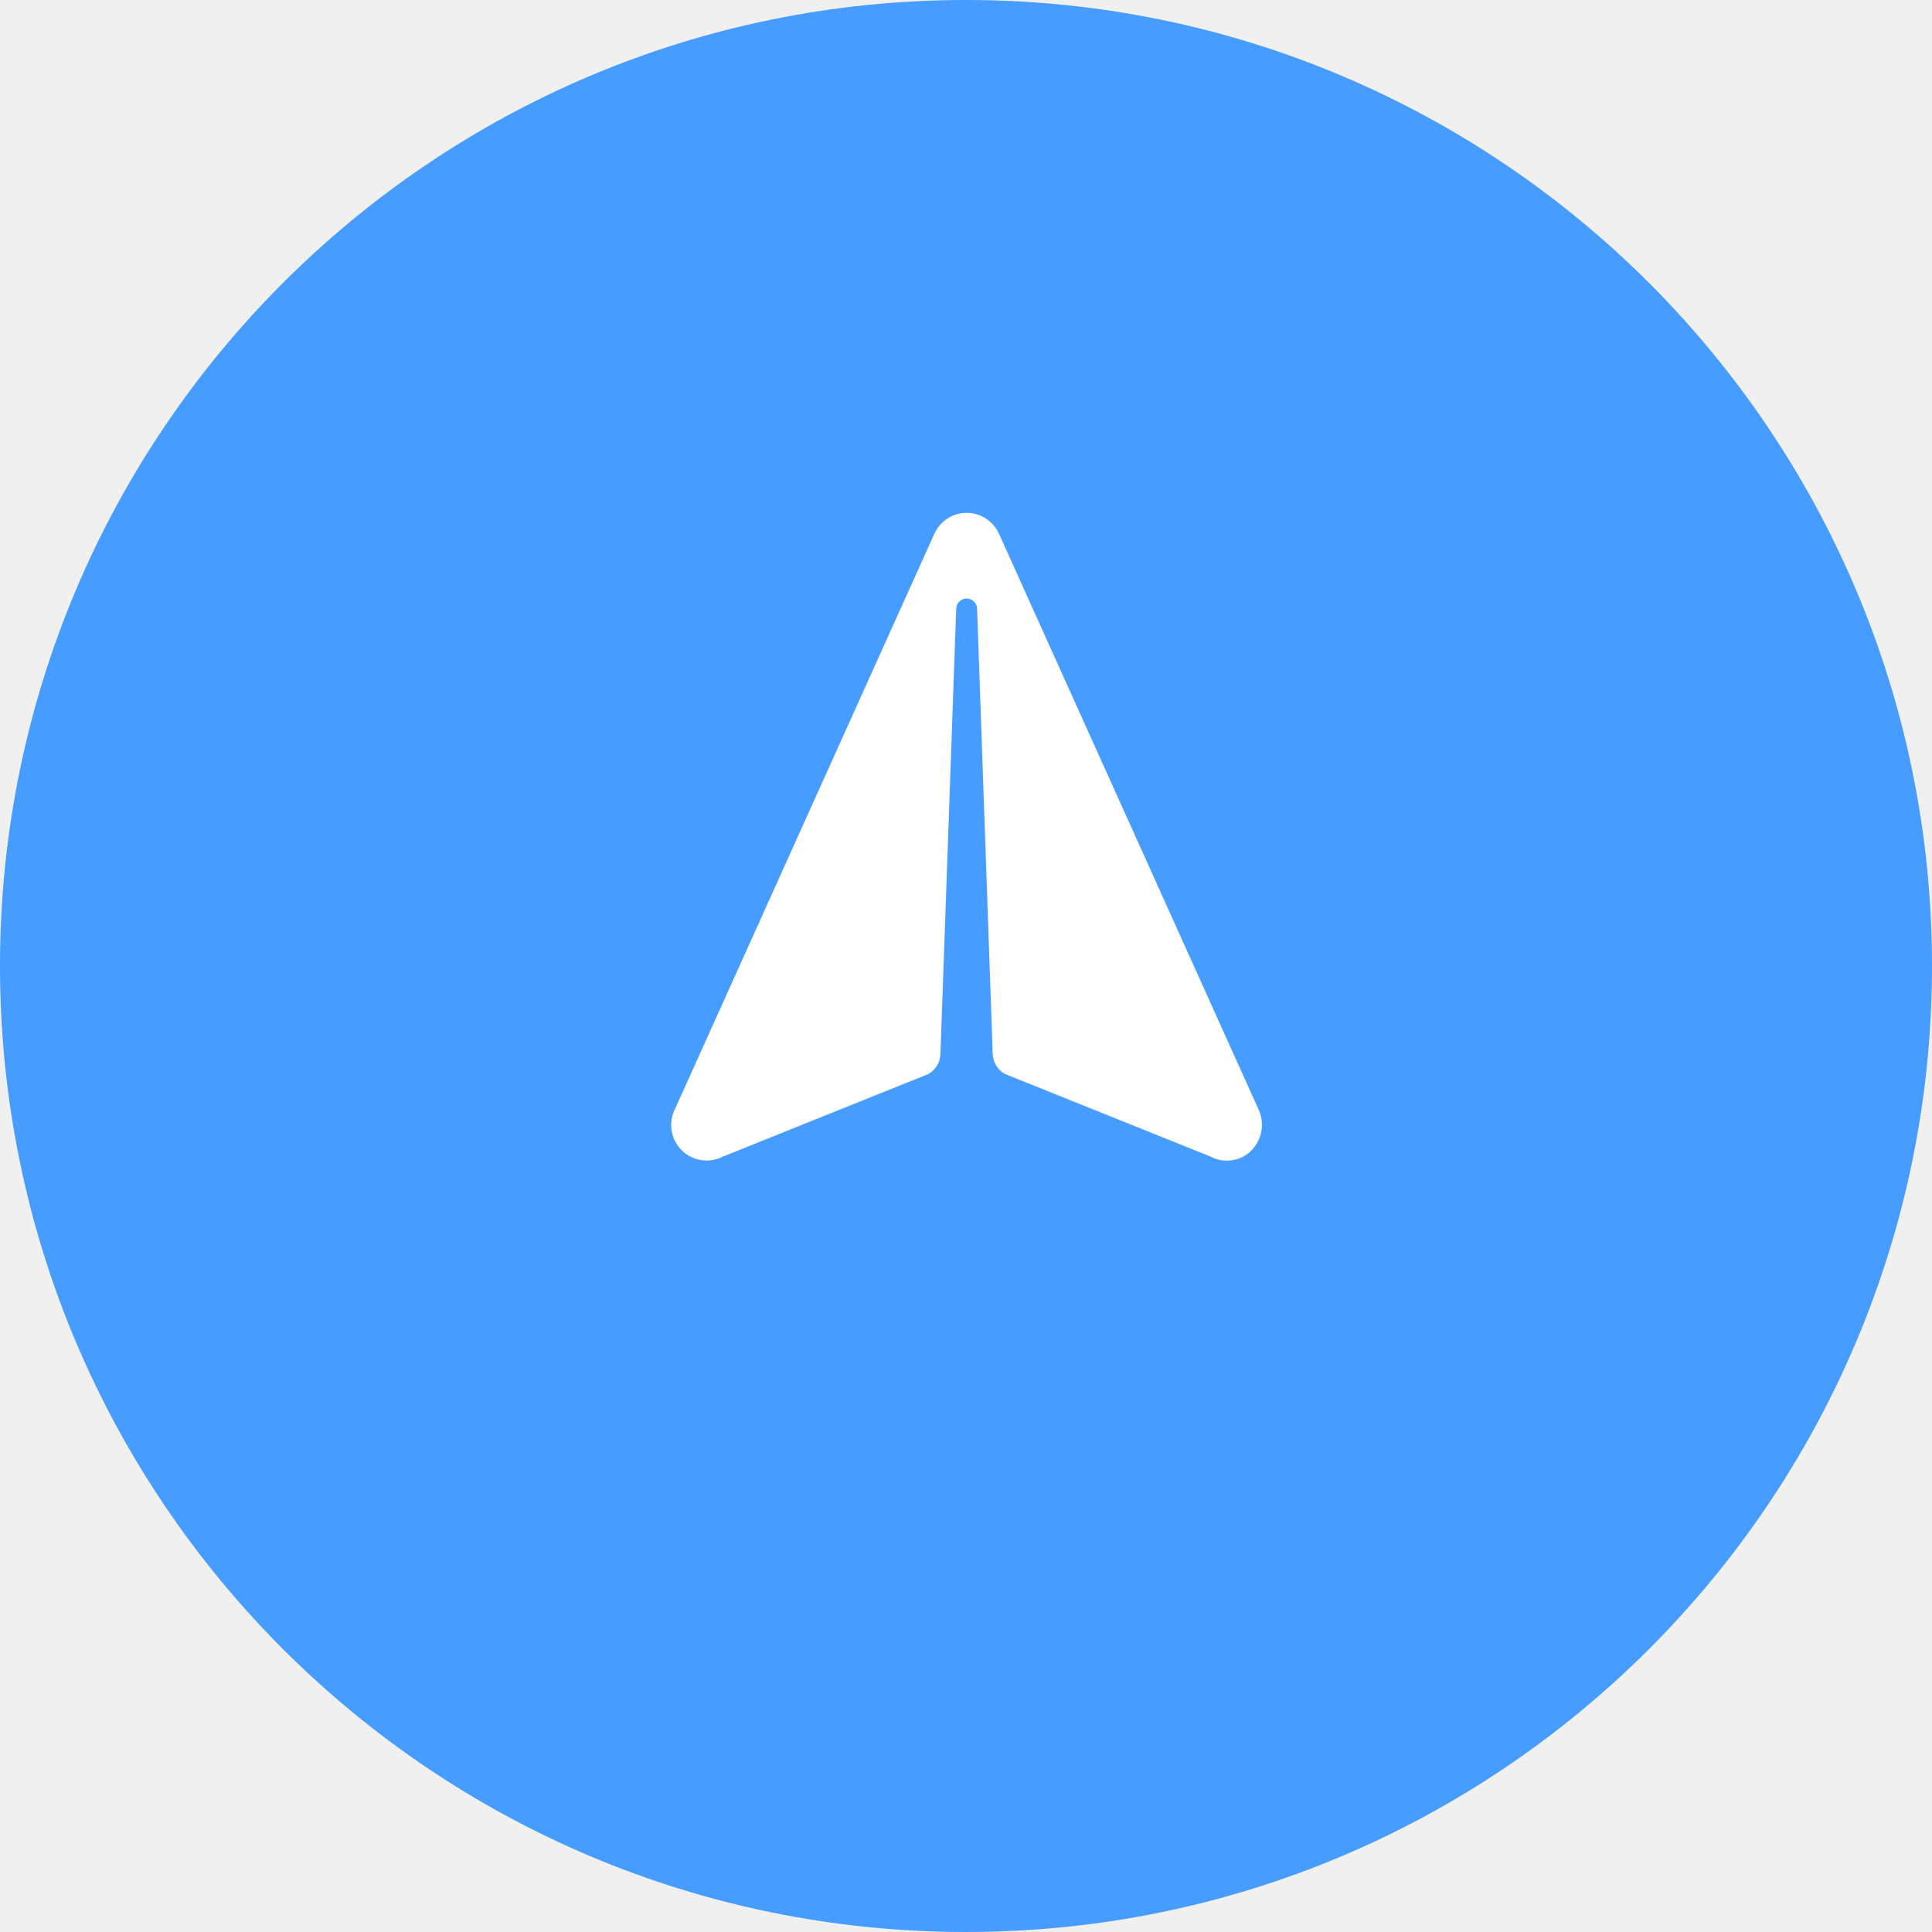
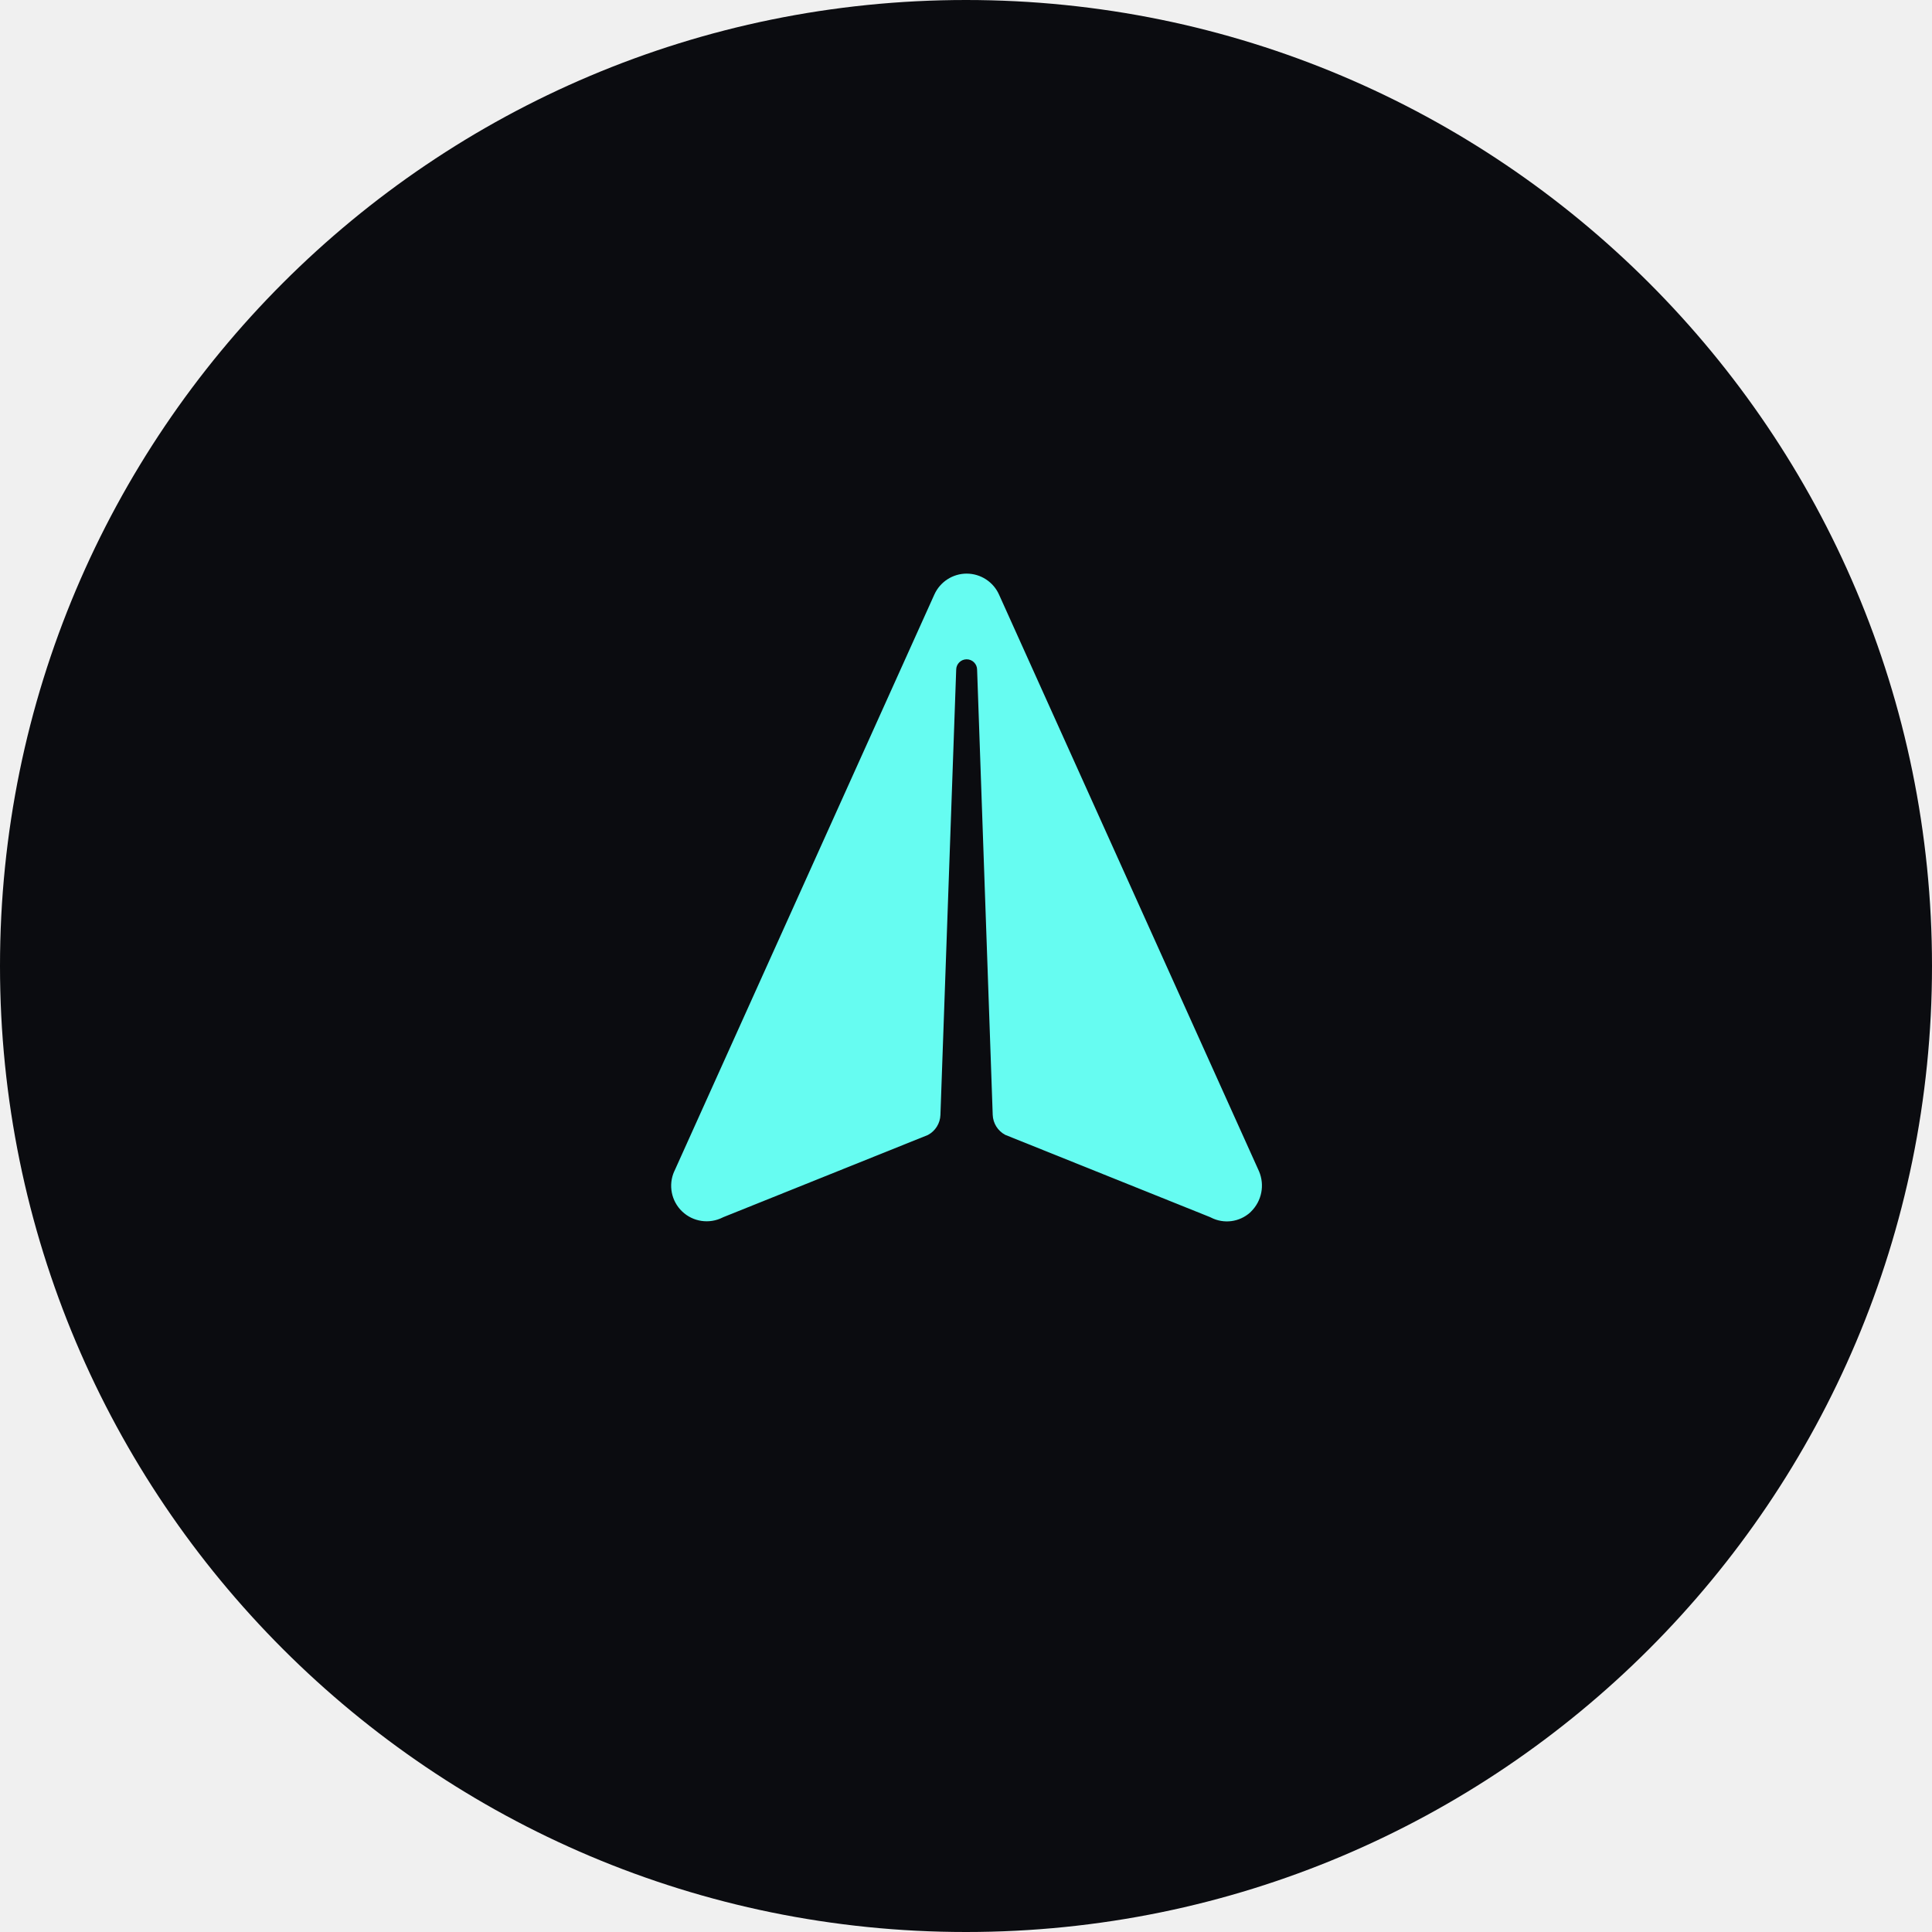
<svg xmlns="http://www.w3.org/2000/svg" width="159" height="159" viewBox="0 0 159 159">
  <defs>
-     <style>.a{fill:#479cff;}.b{fill:#fff;}</style>
+     <style>.a{fill:#0b0c10;}.b{fill:#66fcf1;}</style>
  </defs>
  <g transform="translate(-405 -272)">
    <circle class="a" cx="79.5" cy="79.5" r="79.5" transform="translate(405 272)" />
-     <path class="b" d="M55.925,3.107a2.922,2.922,0,0,0-3.1-.665L4.132,20.871h-.01a2.922,2.922,0,0,0,.121,5.5l.05.016L21,33.518a1.947,1.947,0,0,0,1.892-.436L49.718,8.091a.86.86,0,0,1,1.217,1.217L25.942,36.117a1.947,1.947,0,0,0-.436,1.892l7.139,16.722c.007.024.014.047.023.069a2.863,2.863,0,0,0,2.567,1.979h.121a3,3,0,0,0,2.8-1.882L56.581,6.22a2.922,2.922,0,0,0-.656-3.112Z" transform="translate(442.816 351.555) rotate(-45)" />
+     <path class="b" d="M55.925,3.107a2.922,2.922,0,0,0-3.1-.665L4.132,20.871h-.01a2.922,2.922,0,0,0,.121,5.5l.05.016L21,33.518a1.947,1.947,0,0,0,1.892-.436L49.718,8.091a.86.86,0,0,1,1.217,1.217L25.942,36.117a1.947,1.947,0,0,0-.436,1.892l7.139,16.722c.007.024.014.047.023.069a2.863,2.863,0,0,0,2.567,1.979h.121a3,3,0,0,0,2.8-1.882L56.581,6.22a2.922,2.922,0,0,0-.656-3.112Z" transform="translate(442.816 356.555) rotate(-45)" />
  </g>
</svg>
